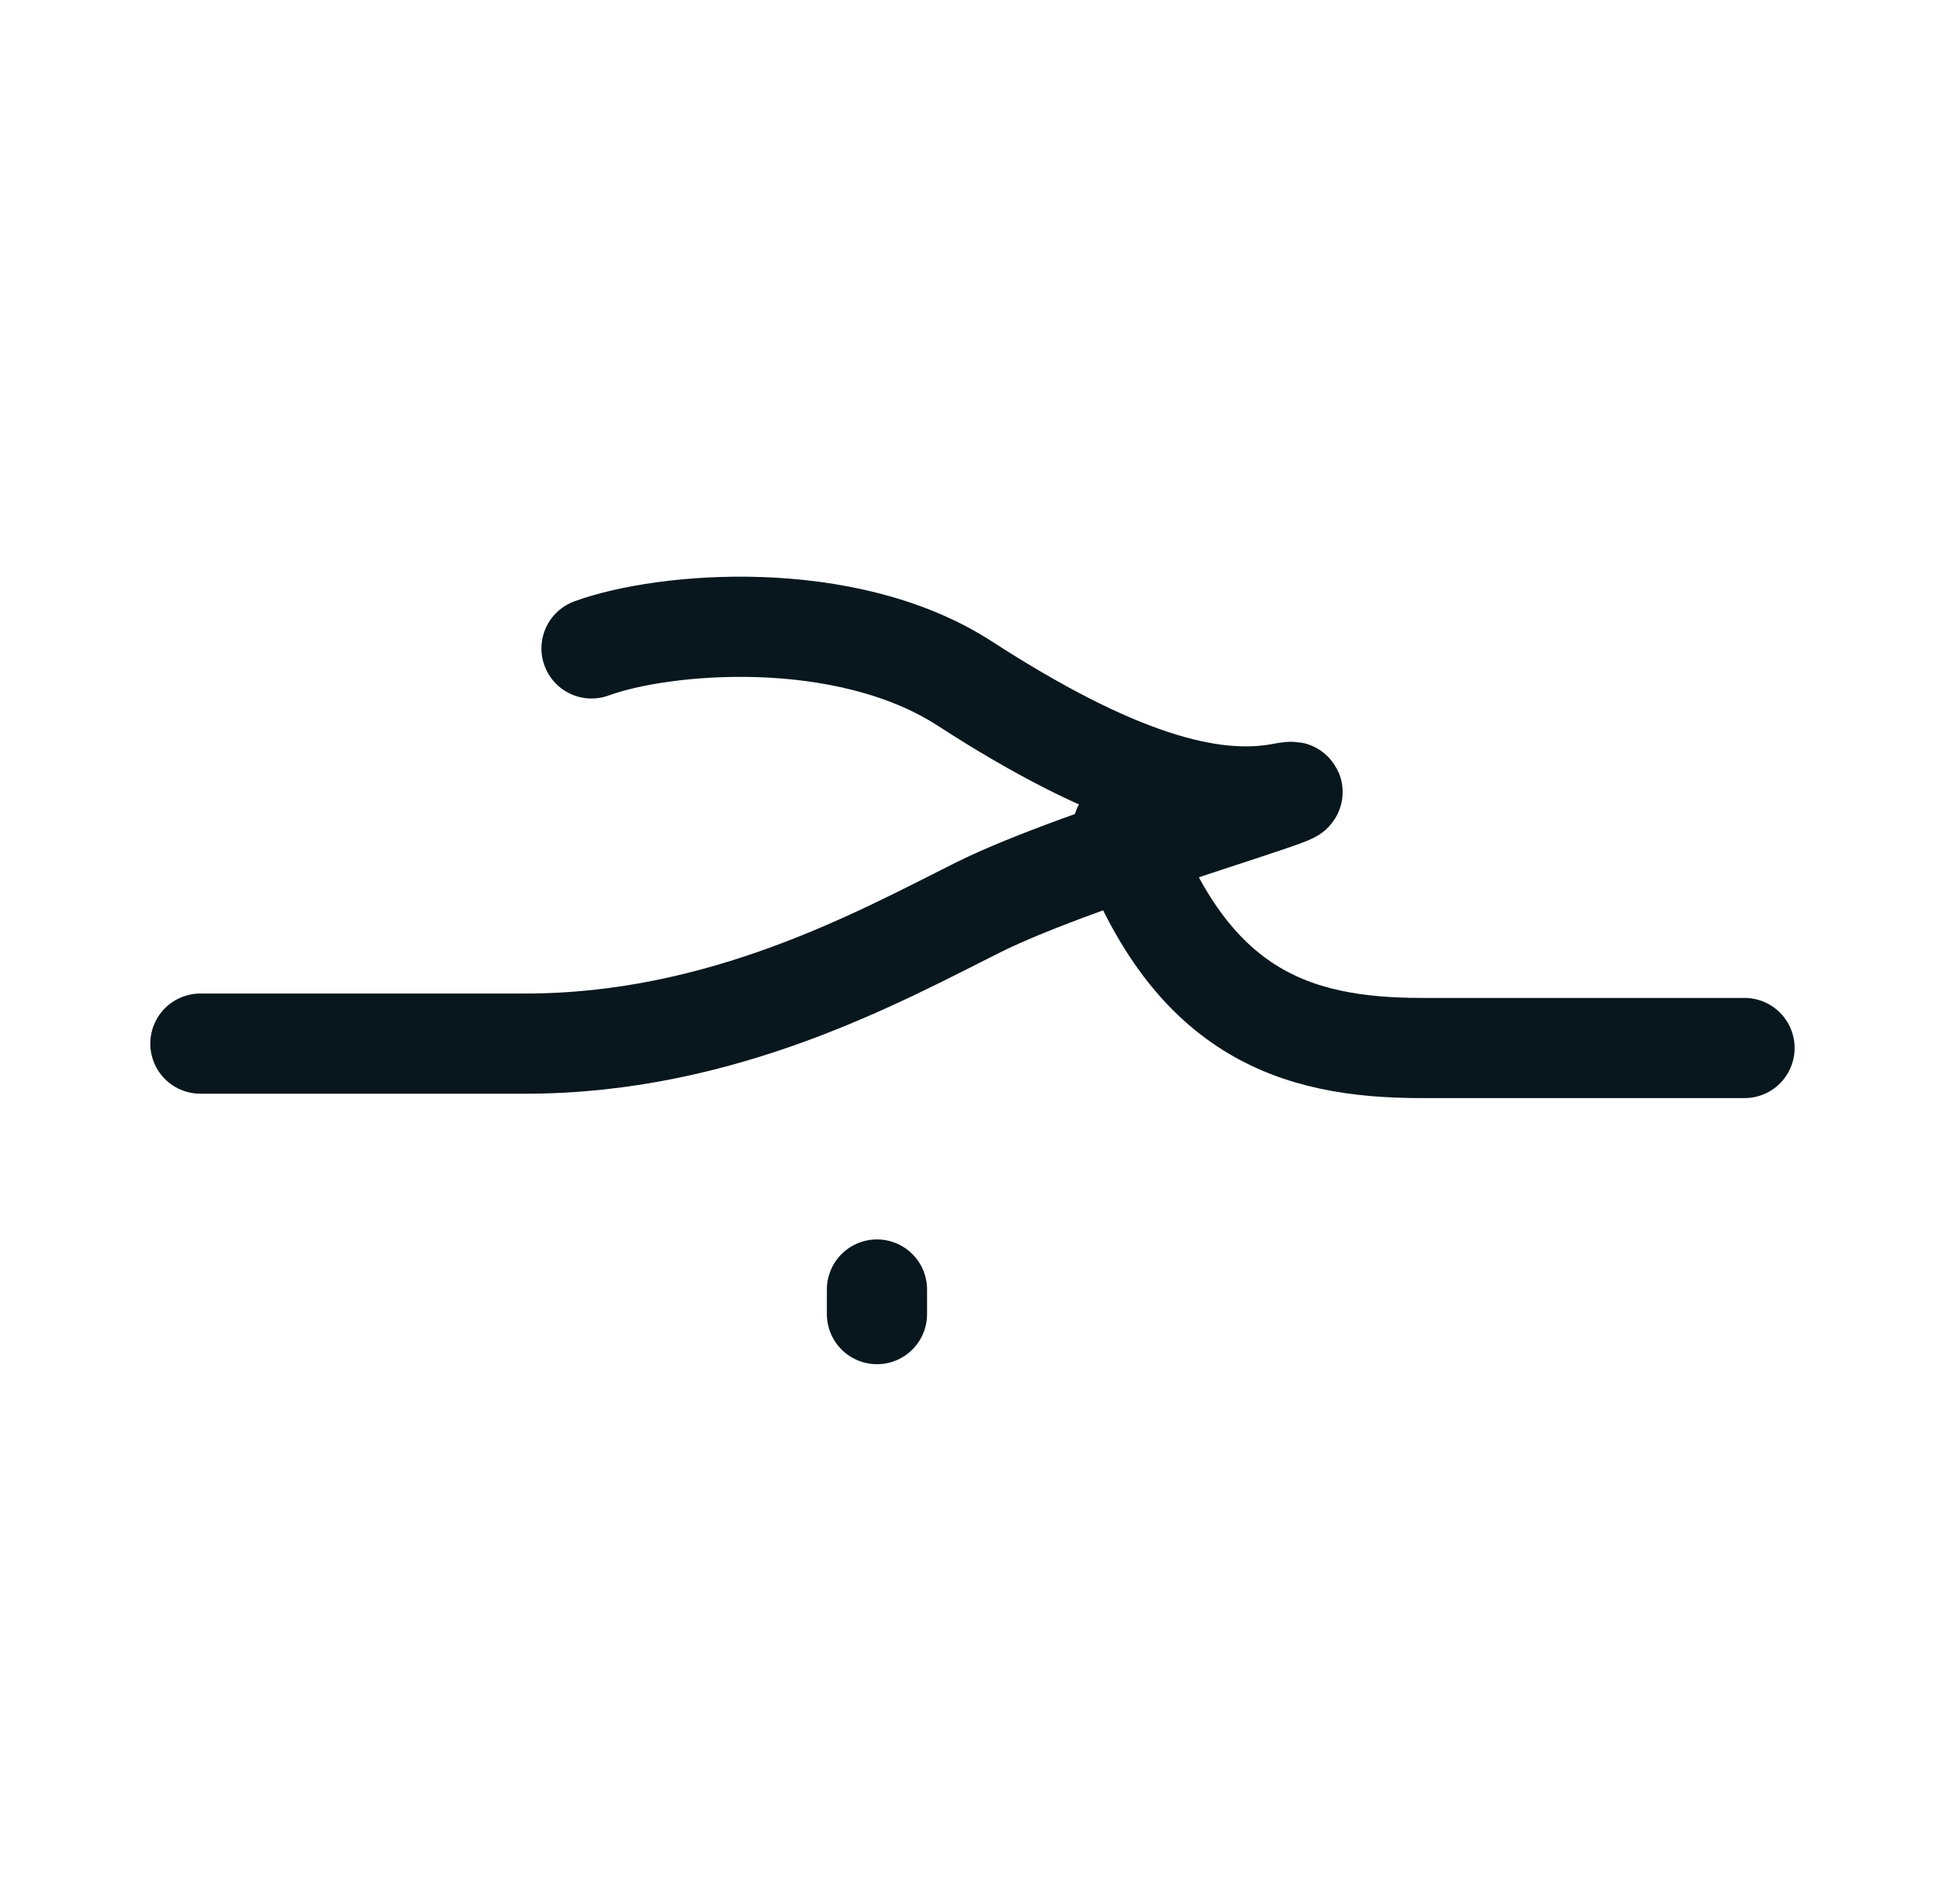
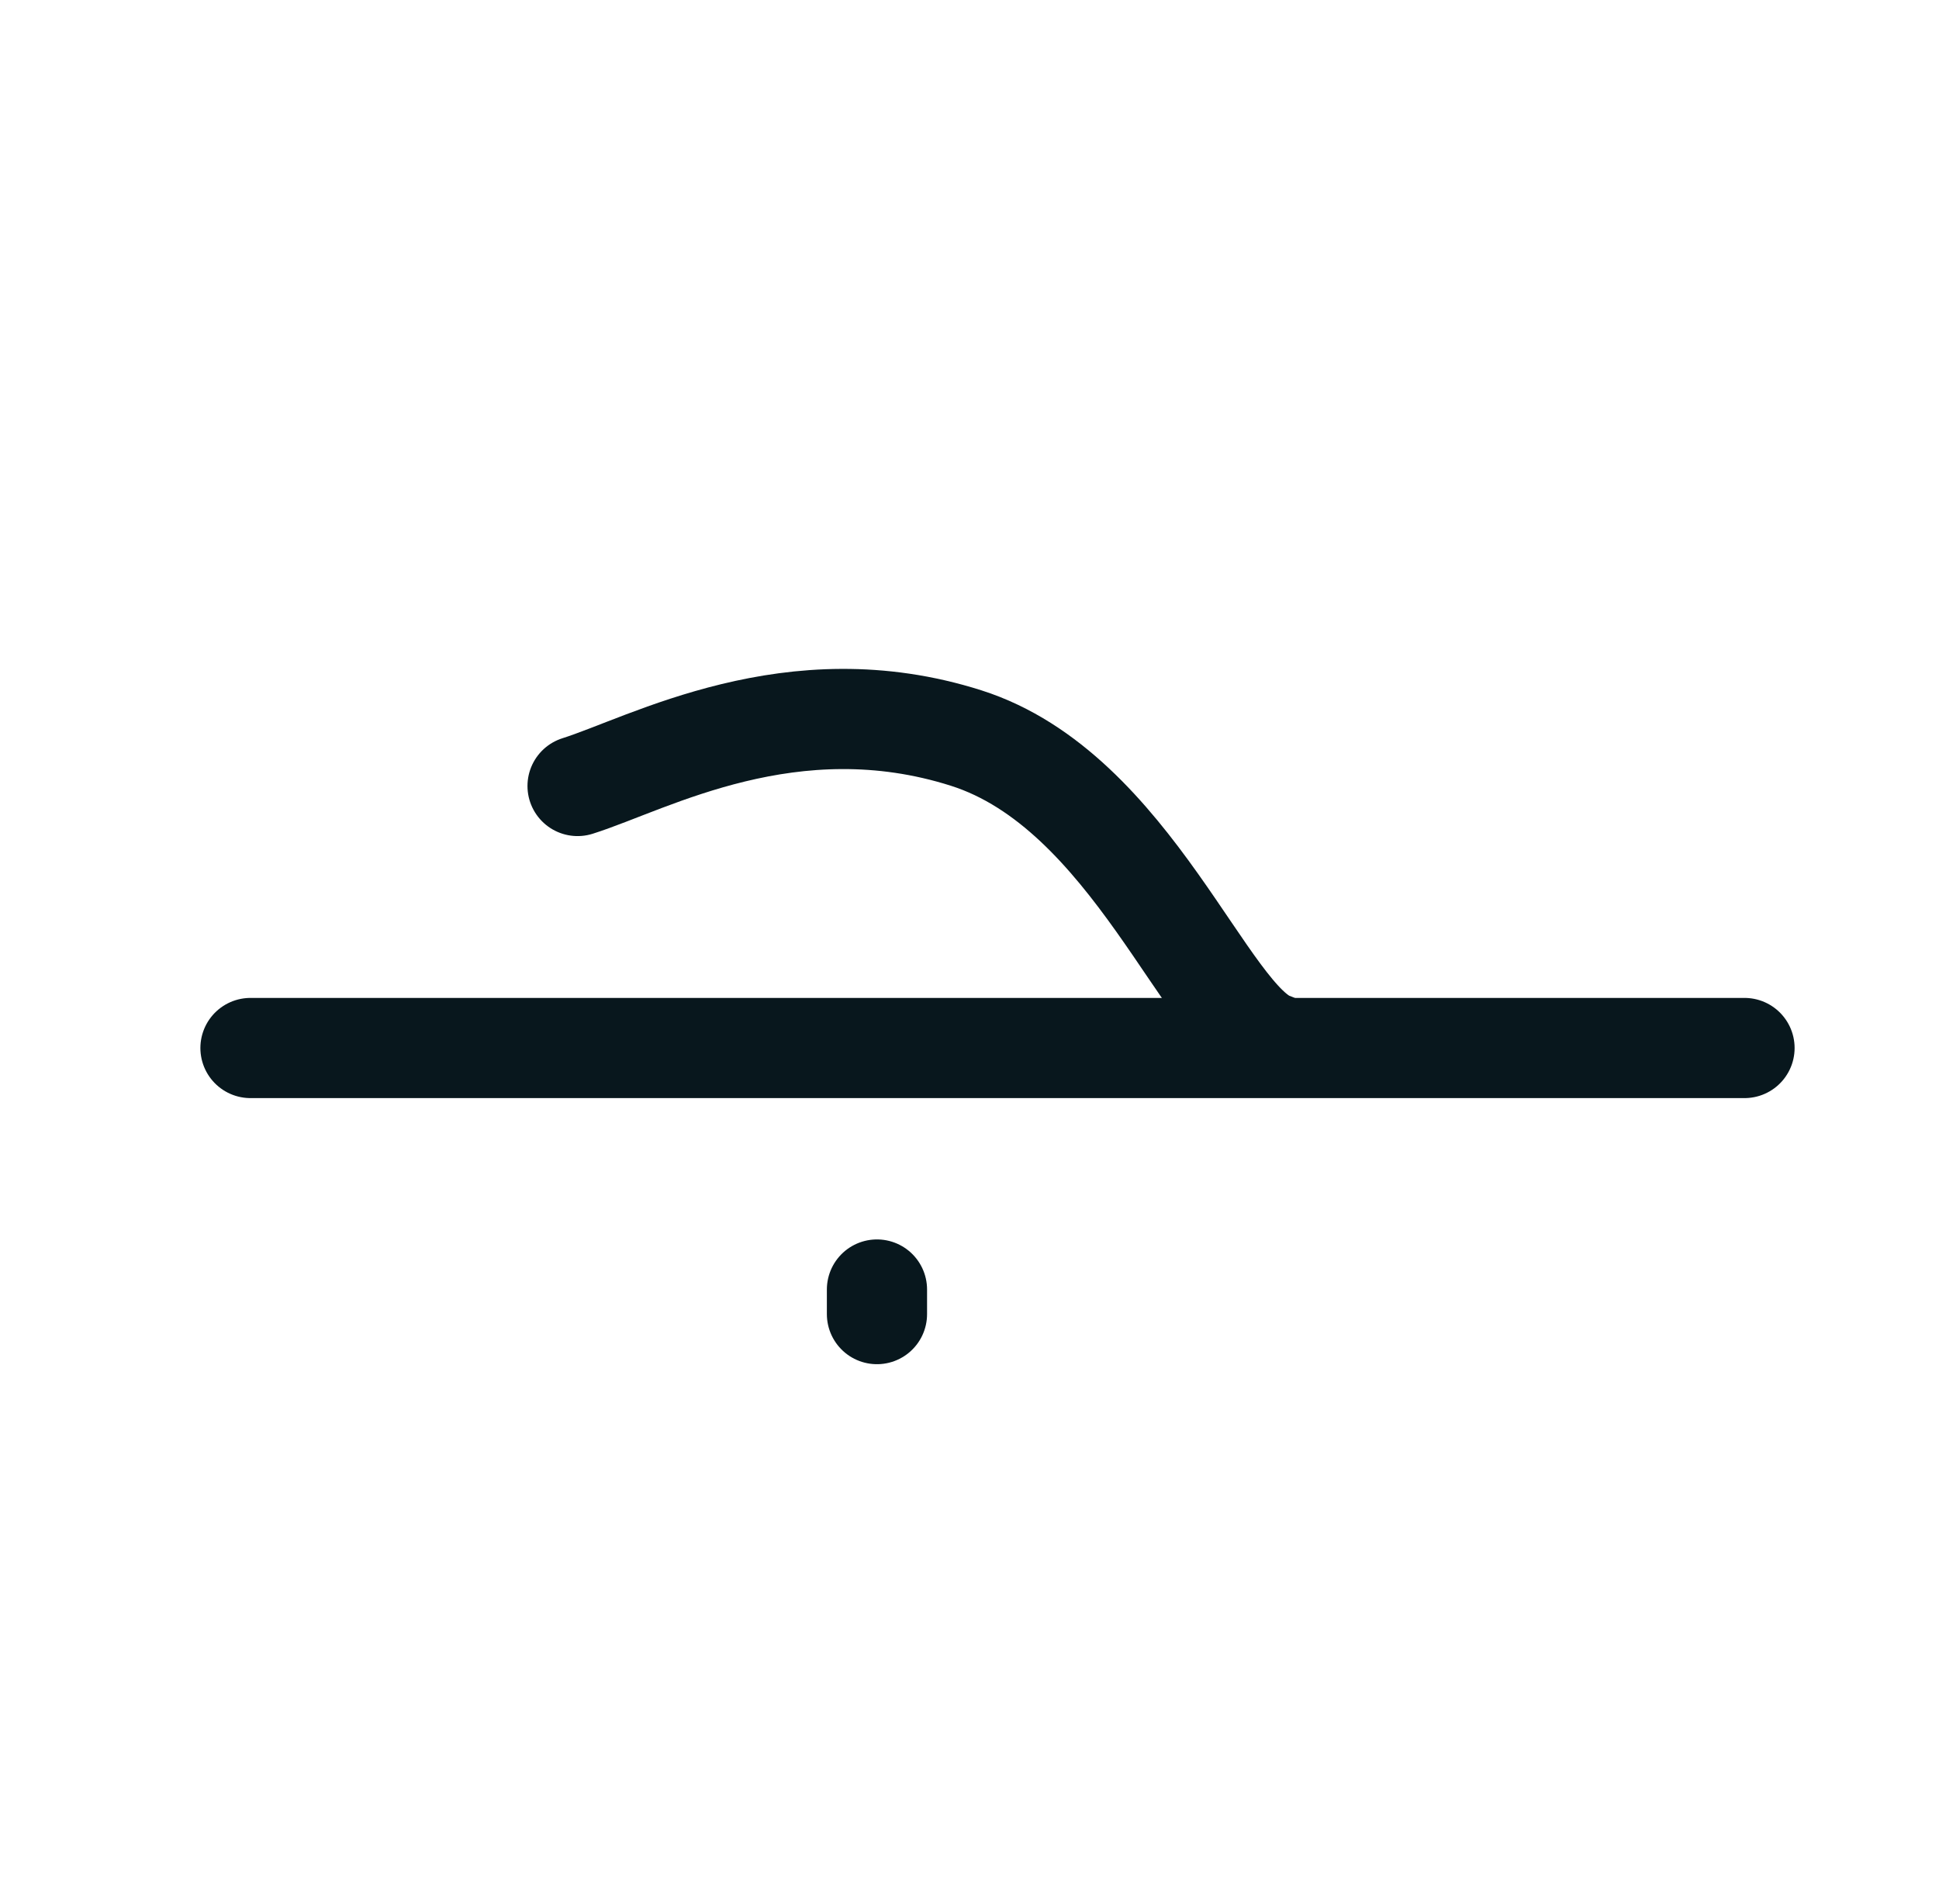
<svg xmlns="http://www.w3.org/2000/svg" width="329" height="323" viewBox="0 0 329 323" fill="none">
  <g id="jim_mid">
    <g id="Group 15">
      <path id="3-dot" d="M148.799 218.81V222.982" stroke="#08171D" stroke-width="17" stroke-linecap="round" stroke-linejoin="round" />
-       <path id="2-base" d="M100.368 110.026C112.538 105.555 143.434 102.873 163.701 115.987C189.034 132.379 205.426 136.849 217.348 134.614C229.27 132.379 183.819 145.045 165.936 153.986C149.382 162.263 122.721 177.084 89.191 177.084C62.368 177.084 47.163 177.085 34 177.085" stroke="#08171D" stroke-width="17" stroke-linecap="round" stroke-linejoin="round" />
-       <path id="1-base" d="M296 177.83C296 177.83 288.132 177.83 241.191 177.83C219.583 177.83 201.701 171.869 190.525 140.575" stroke="#08171D" stroke-width="17" stroke-linecap="round" stroke-linejoin="round" />
+       <path id="2-base" d="M98 133.37C110.119 129.546 134.346 115.833 163.922 125.232C192.102 134.187 204.7 173.337 216 177" stroke="#08171D" stroke-width="17" stroke-linecap="round" stroke-linejoin="round" />
+       <path id="1-base" d="M296 177.83C296 177.83 288.132 177.83 241.191 177.83C219.583 177.83 94 177.83 42.5 177.83" stroke="#08171D" stroke-width="17" stroke-linecap="round" stroke-linejoin="round" />
    </g>
  </g>
</svg>
